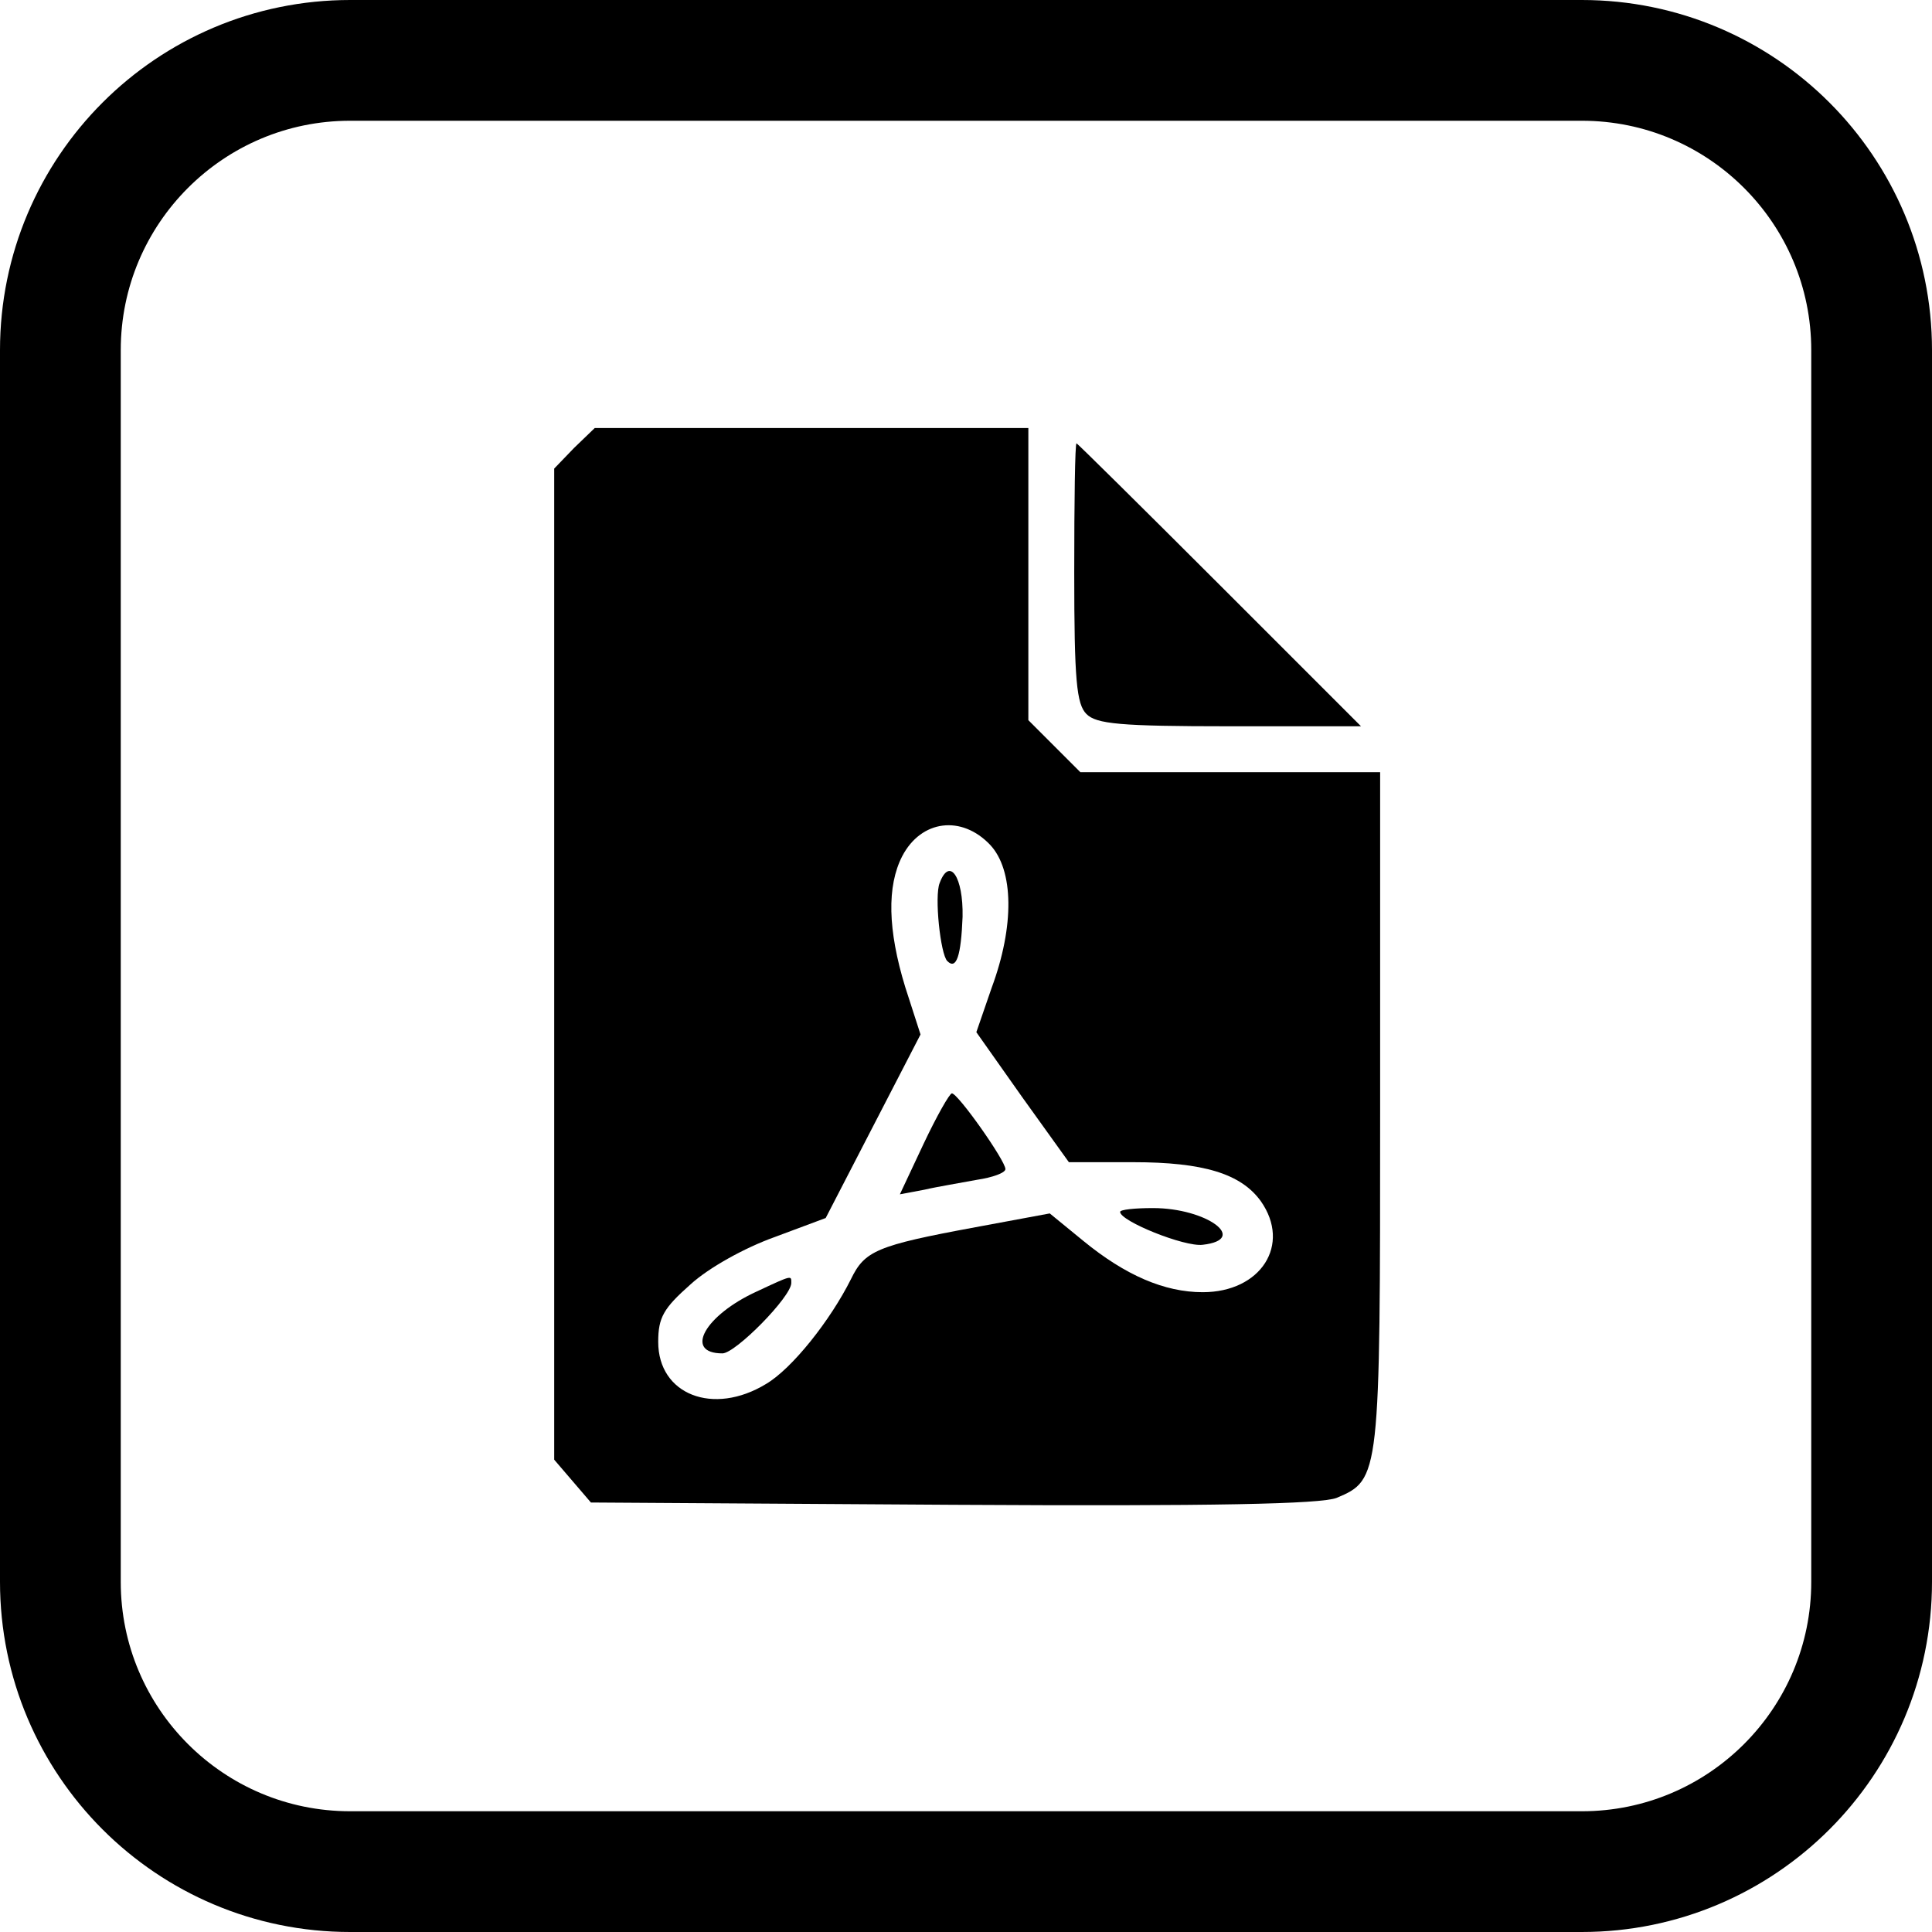
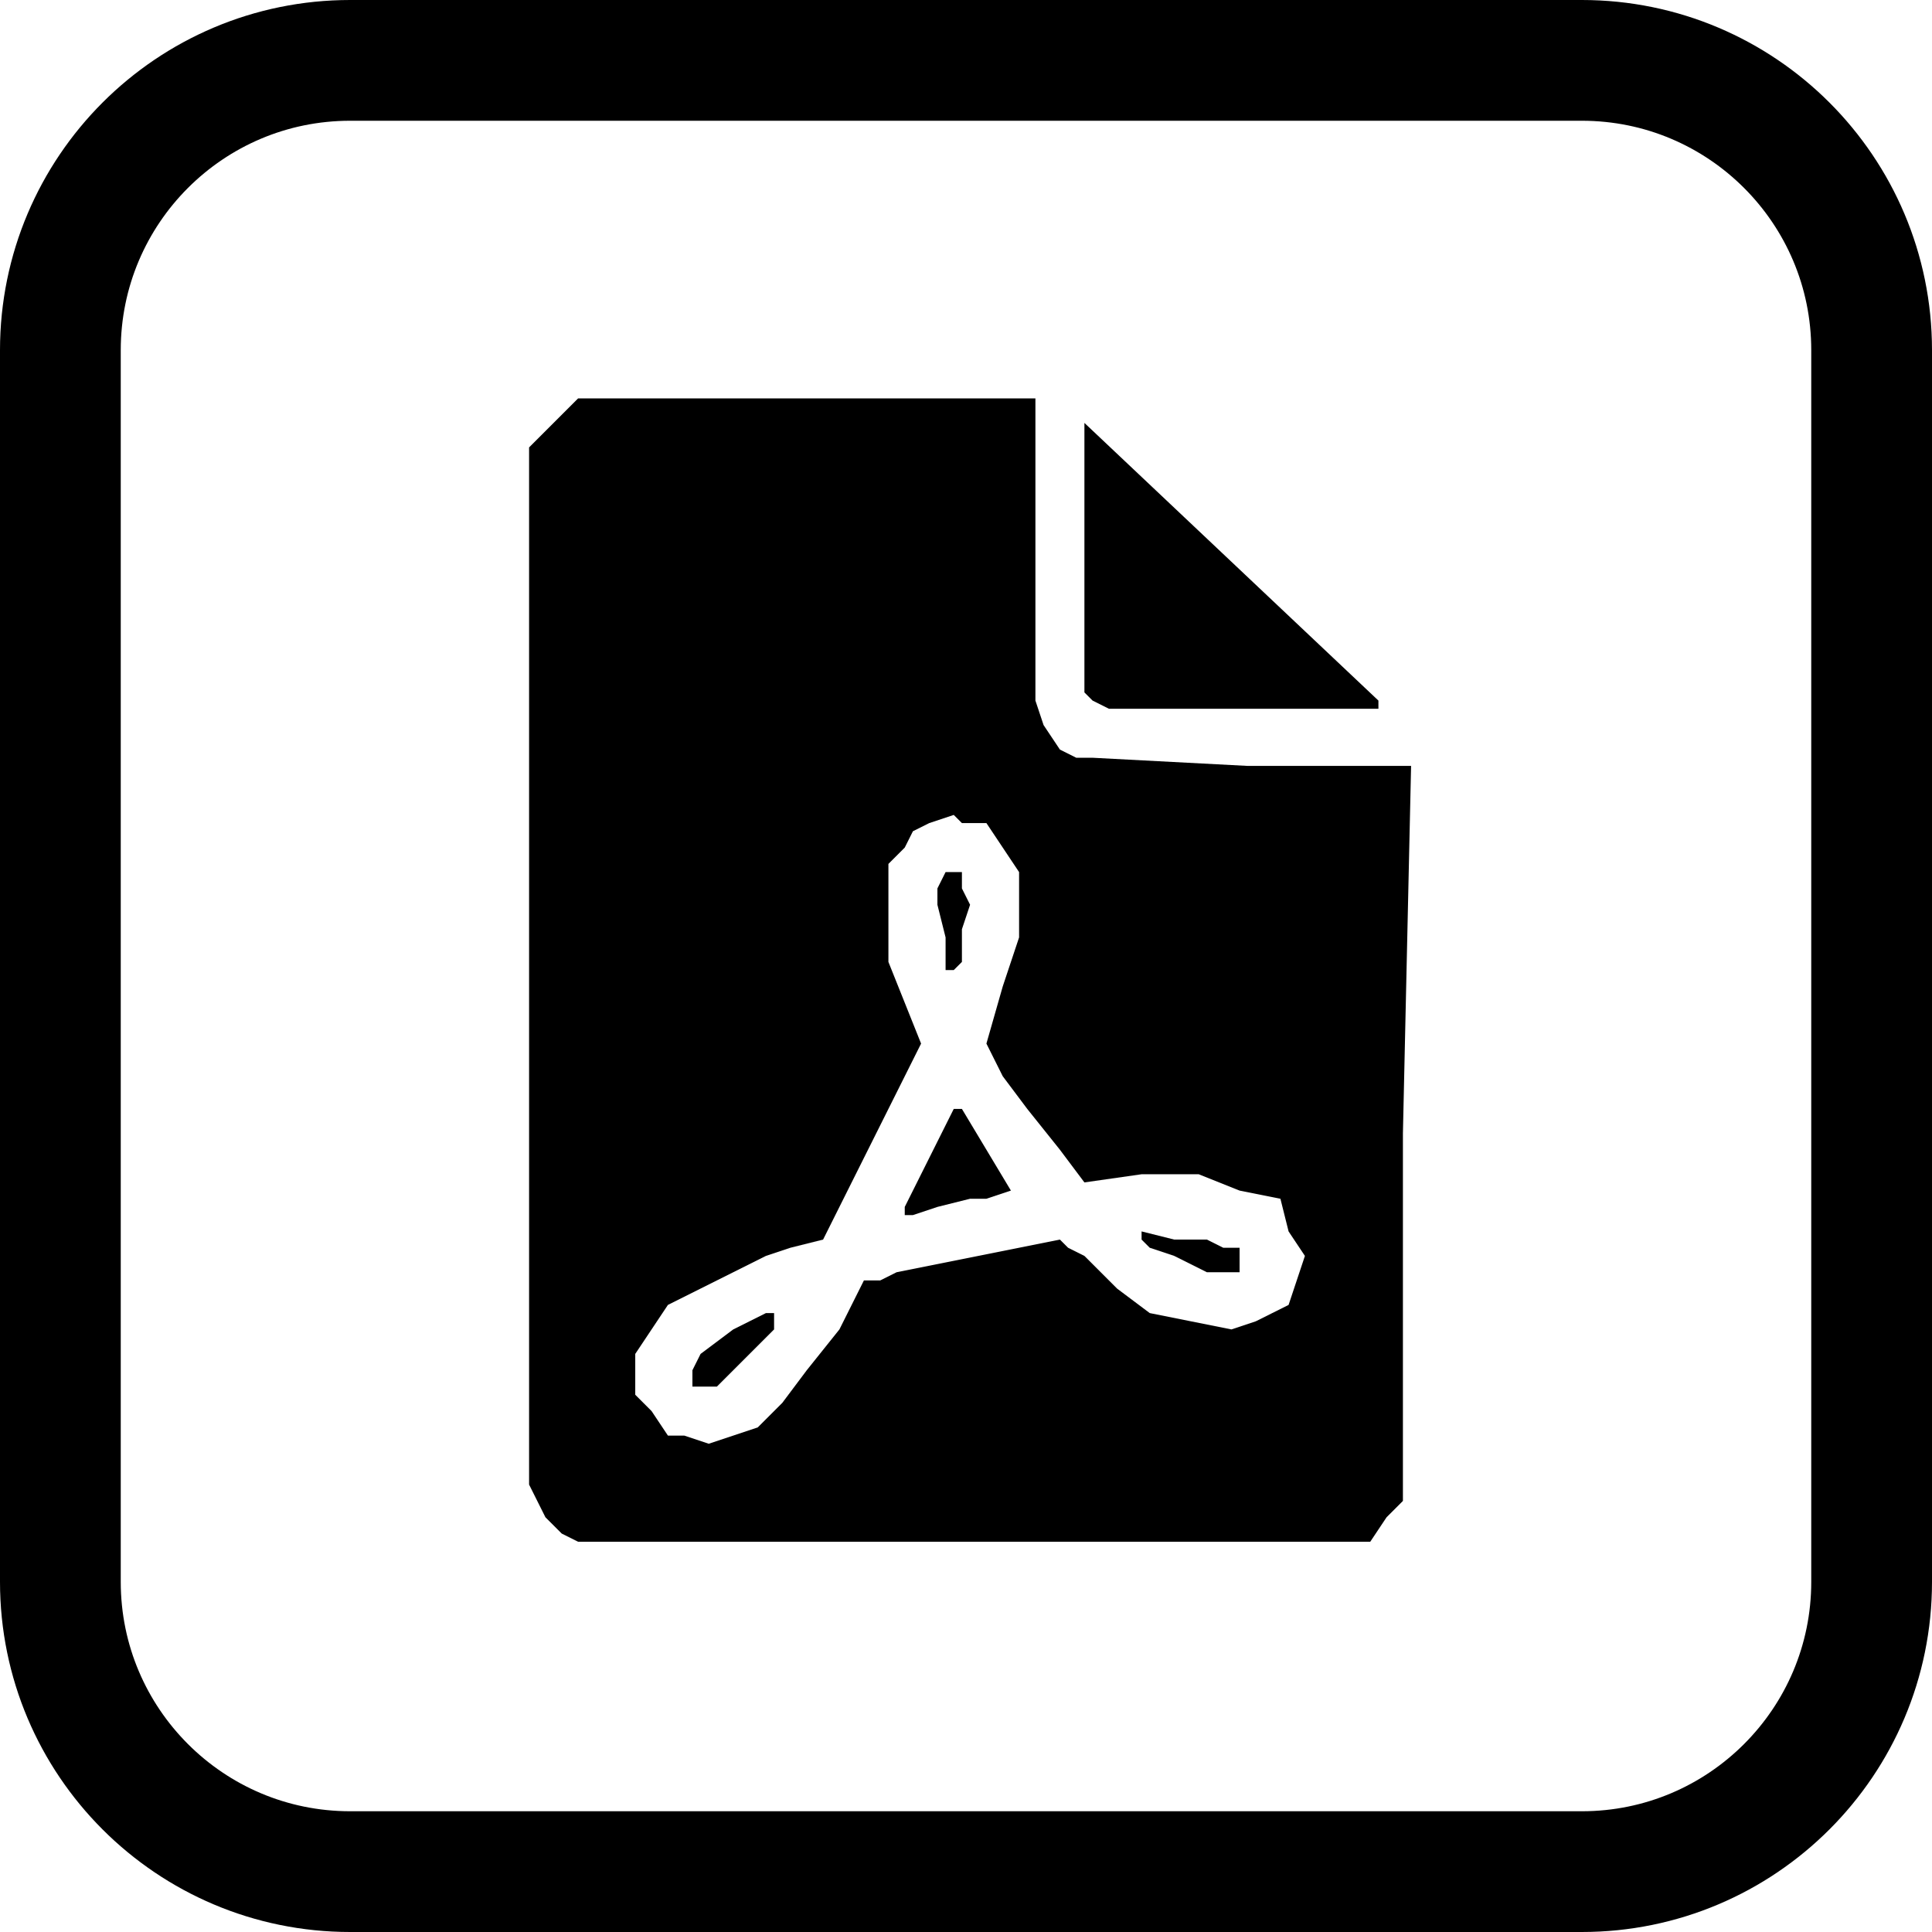
<svg xmlns="http://www.w3.org/2000/svg" viewBox="0 0 32 32">
  <defs>
    <clipPath id="icon-clip">
      <rect x="2" y="2" width="28" height="28" rx="3.8" ry="3.8" />
    </clipPath>
  </defs>
  <g id="frame">
    <rect x="1" y="1" width="30" height="30" rx="4.8" ry="4.8" stroke="currentColor" stroke-width="2" fill="none" />
  </g>
  <g id="icon" clip-path="url(#icon-clip)">
-     <g id="canonical_pdf__format" transform="matrix(0.01266664 0 0 -0.01266664 5.126094 26.08951)" fill="currentColor" stroke="none">
-       <path d="M346 1474 l-26 -27 0 -648 0 -648 24 -28 24 -28 473 -3 c344 -2 481 1 502 9 57 24 57 27 57 509 l0 440 -196 0 -196 0 -34 34 -34 34 0 191 0 191 -284 0 -283 0 -27 -26z m544 -519 c31 -33 32 -106 2 -187 l-20 -58 60 -85 61 -85 84 0 c92 0 141 -15 167 -51 40 -57 0 -119 -76 -119 -50 0 -101 22 -156 67 l-44 36 -97 -18 c-130 -24 -145 -31 -163 -68 -27 -54 -77 -117 -111 -137 -69 -42 -141 -14 -141 55 0 32 7 44 42 75 24 22 71 48 110 62 l67 25 62 120 62 120 -20 62 c-23 75 -24 132 -4 171 25 48 78 54 115 15z" />
-       <path d="M824 905 c-7 -17 1 -93 10 -102 12 -12 18 7 20 58 1 52 -17 79 -30 44z" />
-       <path d="M803 564 l-31 -66 32 6 c17 4 48 9 69 13 20 3 37 9 37 14 0 11 -62 99 -70 99 -3 0 -20 -30 -37 -66z" />
-       <path d="M1060 475 c0 -12 84 -46 108 -43 61 7 5 48 -65 48 -24 0 -43 -2 -43 -5z" />
-       <path d="M585 371 c-68 -31 -96 -81 -45 -81 17 0 90 74 90 92 0 10 2 11 -45 -11z" />
-       <path d="M1000 1311 c0 -141 3 -172 16 -185 13 -13 44 -16 187 -16 l172 0 -185 185 c-102 102 -186 185 -187 185 -2 0 -3 -76 -3 -169z" />
+     <g id="canonical_pdf__format" transform="matrix(0.1352657 0 0 -0.1352657 -4.357488 32.29952)" fill="currentColor" stroke="none">
+       <path d="M100 187 l-3 -3 0 -63 0 -64 1 -2 1 -2 2 -2 2 -1 48 0 49 0 2 3 2 2 0 45 1 45 -20 0 -19 1 -2 0 -2 1 -2 3 -1 3 0 18 0 19 -28 0 -28 0 -3 -3z m52 -49 l1 0 2 -3 2 -3 0 -4 0 -4 -2 -6 -2 -7 2 -4 3 -4 4 -5 3 -4 7 1 7 0 5 -2 5 -1 1 -4 2 -3 -1 -3 -1 -3 -4 -2 -3 -1 -5 1 -5 1 -4 3 -4 4 -2 1 -1 1 -10 -2 -10 -2 -2 -1 -2 0 -3 -6 -4 -5 -3 -4 -3 -3 -3 -1 -3 -1 -3 1 -2 0 -2 3 -2 2 0 2 0 3 2 3 2 3 6 3 6 3 3 1 4 1 6 12 6 12 -2 5 -2 5 0 6 0 6 2 2 1 2 2 1 3 1 1 -1 1 0 1 0z M147 130 l0 -2 1 -4 0 -4 1 0 1 1 0 4 1 3 -1 2 0 2 -1 0 -1 0 -1 -2z M146 97 l-3 -6 0 -1 1 0 3 1 4 1 2 0 3 1 -3 5 -3 5 -1 0 0 0 -3 -6z M172 87 l1 -1 3 -1 4 -2 2 0 2 0 0 1 0 2 -2 0 -2 1 -4 0 -4 1 0 -1z M122 76 l-4 -3 -1 -2 0 -2 2 0 1 0 4 4 3 3 0 1 0 1 -1 0 0 0 -4 -2z M165 171 l0 -17 1 -1 2 -1 16 0 17 0 0 0 0 1 -18 17 -18 17 0 -16z" />
    </g>
  </g>
</svg>
